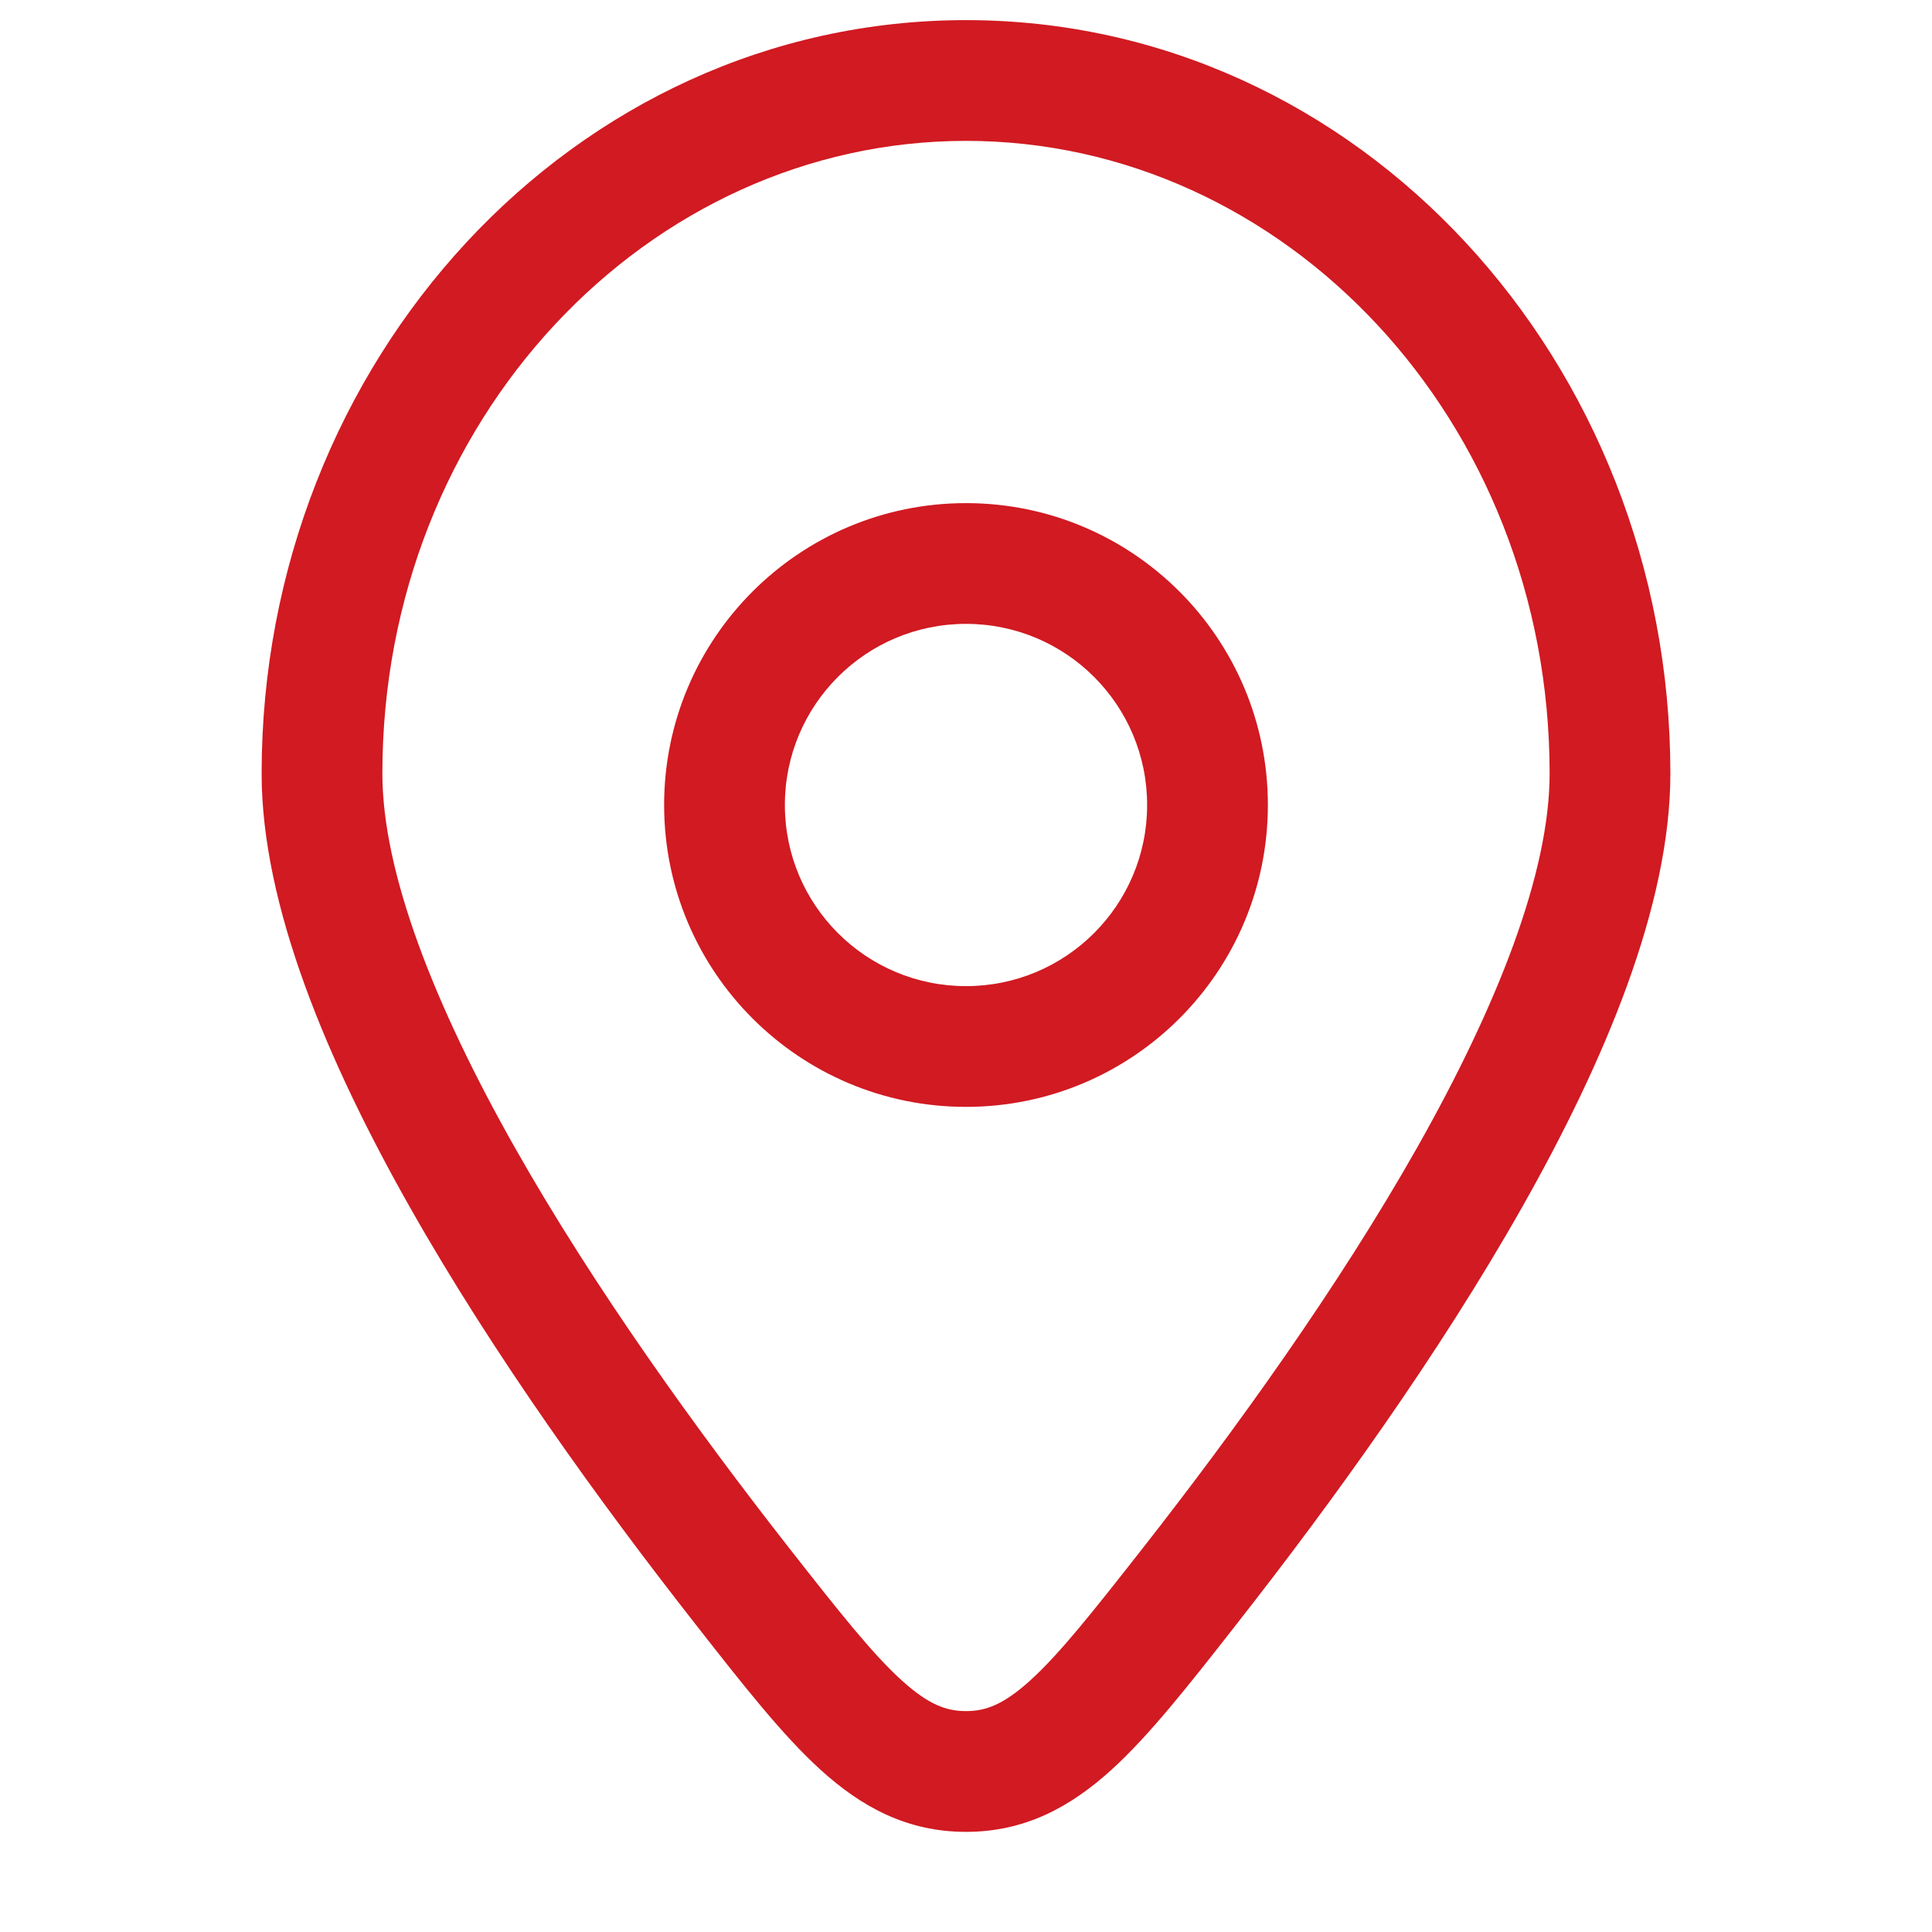
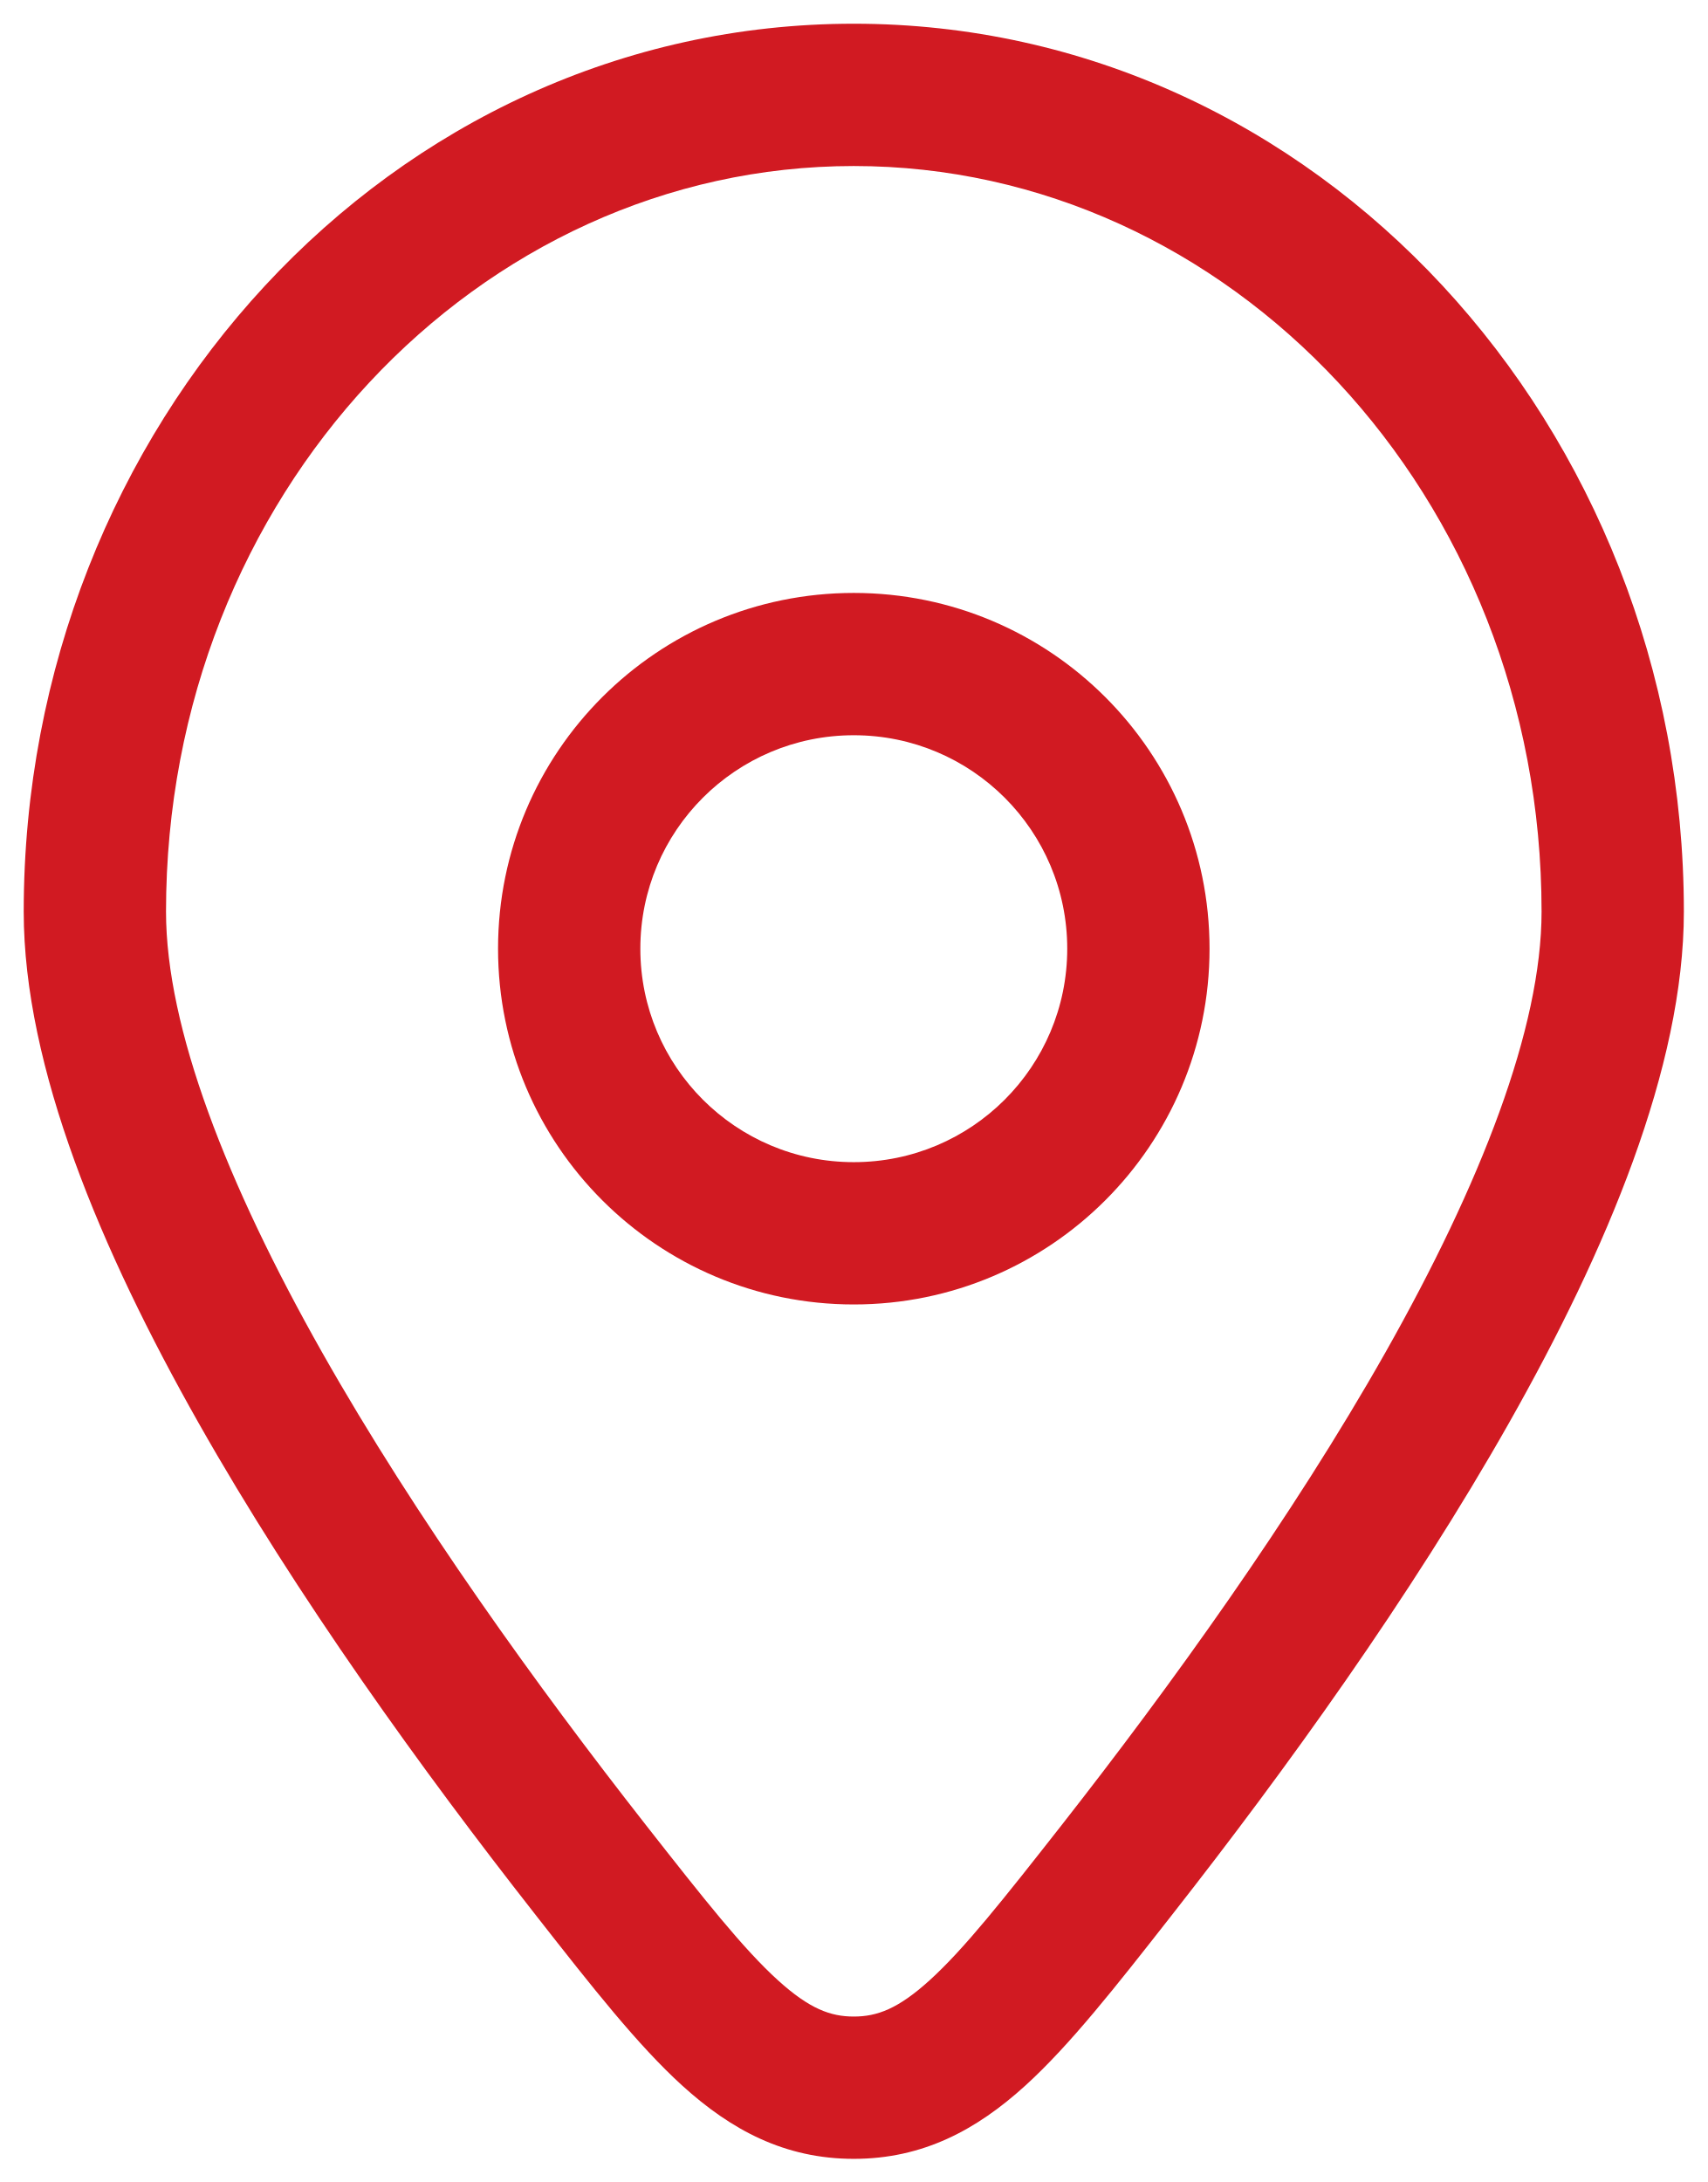
- <svg xmlns="http://www.w3.org/2000/svg" width="24" height="24" viewBox="0 0 24 24" fill="none">
-   <path fill-rule="evenodd" clip-rule="evenodd" d="M12 6.25C9.929 6.25 8.25 7.929 8.25 10C8.25 12.071 9.929 13.75 12 13.75C14.071 13.75 15.75 12.071 15.75 10C15.75 7.929 14.071 6.25 12 6.25ZM9.75 10C9.75 8.757 10.757 7.75 12 7.75C13.243 7.75 14.25 8.757 14.25 10C14.25 11.243 13.243 12.25 12 12.25C10.757 12.25 9.75 11.243 9.75 10Z" fill="#D11A22" />
-   <path fill-rule="evenodd" clip-rule="evenodd" d="M12 0.25C7.117 0.25 3.25 4.493 3.25 9.609C3.25 11.249 4.065 13.181 5.091 14.995C6.133 16.837 7.463 18.676 8.629 20.163L8.668 20.213C9.237 20.939 9.722 21.557 10.192 21.984C10.705 22.45 11.271 22.756 12 22.756C12.729 22.756 13.295 22.45 13.808 21.984C14.278 21.557 14.763 20.939 15.332 20.213L15.371 20.163C16.537 18.676 17.867 16.837 18.909 14.995C19.935 13.181 20.75 11.249 20.75 9.609C20.75 4.493 16.883 0.25 12 0.25ZM4.75 9.609C4.75 5.216 8.047 1.75 12 1.75C15.953 1.75 19.25 5.216 19.25 9.609C19.25 10.835 18.61 12.476 17.604 14.256C16.614 16.006 15.334 17.779 14.191 19.238C13.572 20.027 13.164 20.543 12.799 20.874C12.466 21.176 12.244 21.256 12 21.256C11.756 21.256 11.534 21.176 11.201 20.874C10.836 20.543 10.428 20.027 9.809 19.238C8.666 17.779 7.386 16.006 6.396 14.256C5.39 12.476 4.75 10.835 4.75 9.609Z" fill="#D11A22" />
+ <svg xmlns="http://www.w3.org/2000/svg" width="18" height="23" viewBox="0 0 18 23" fill="none">
+   <path fill-rule="evenodd" clip-rule="evenodd" d="M9 6.25C6.929 6.25 5.25 7.929 5.25 10C5.25 12.071 6.929 13.75 9 13.75C11.071 13.75 12.75 12.071 12.75 10C12.75 7.929 11.071 6.25 9 6.25ZM6.75 10C6.75 8.757 7.757 7.75 9 7.75C10.243 7.75 11.25 8.757 11.25 10C11.25 11.243 10.243 12.25 9 12.25C7.757 12.25 6.75 11.243 6.75 10Z" fill="#D11A22" />
+   <path fill-rule="evenodd" clip-rule="evenodd" d="M9 0.25C4.117 0.25 0.25 4.493 0.25 9.609C0.25 11.249 1.065 13.181 2.091 14.995C3.133 16.837 4.463 18.676 5.629 20.163L5.668 20.213C6.237 20.939 6.722 21.557 7.192 21.984C7.705 22.45 8.271 22.756 9 22.756C9.729 22.756 10.295 22.45 10.808 21.984C11.278 21.557 11.763 20.939 12.332 20.213L12.371 20.163C13.537 18.676 14.867 16.837 15.909 14.995C16.935 13.181 17.75 11.249 17.75 9.609C17.75 4.493 13.883 0.25 9 0.25ZM1.75 9.609C1.75 5.216 5.047 1.75 9 1.75C12.953 1.75 16.25 5.216 16.25 9.609C16.25 10.835 15.61 12.476 14.604 14.256C13.614 16.006 12.334 17.779 11.191 19.238C10.572 20.027 10.164 20.543 9.799 20.874C9.466 21.176 9.244 21.256 9 21.256C8.756 21.256 8.534 21.176 8.201 20.874C7.836 20.543 7.428 20.027 6.809 19.238C5.666 17.779 4.386 16.006 3.396 14.256C2.39 12.476 1.75 10.835 1.75 9.609Z" fill="#D11A22" />
</svg>
